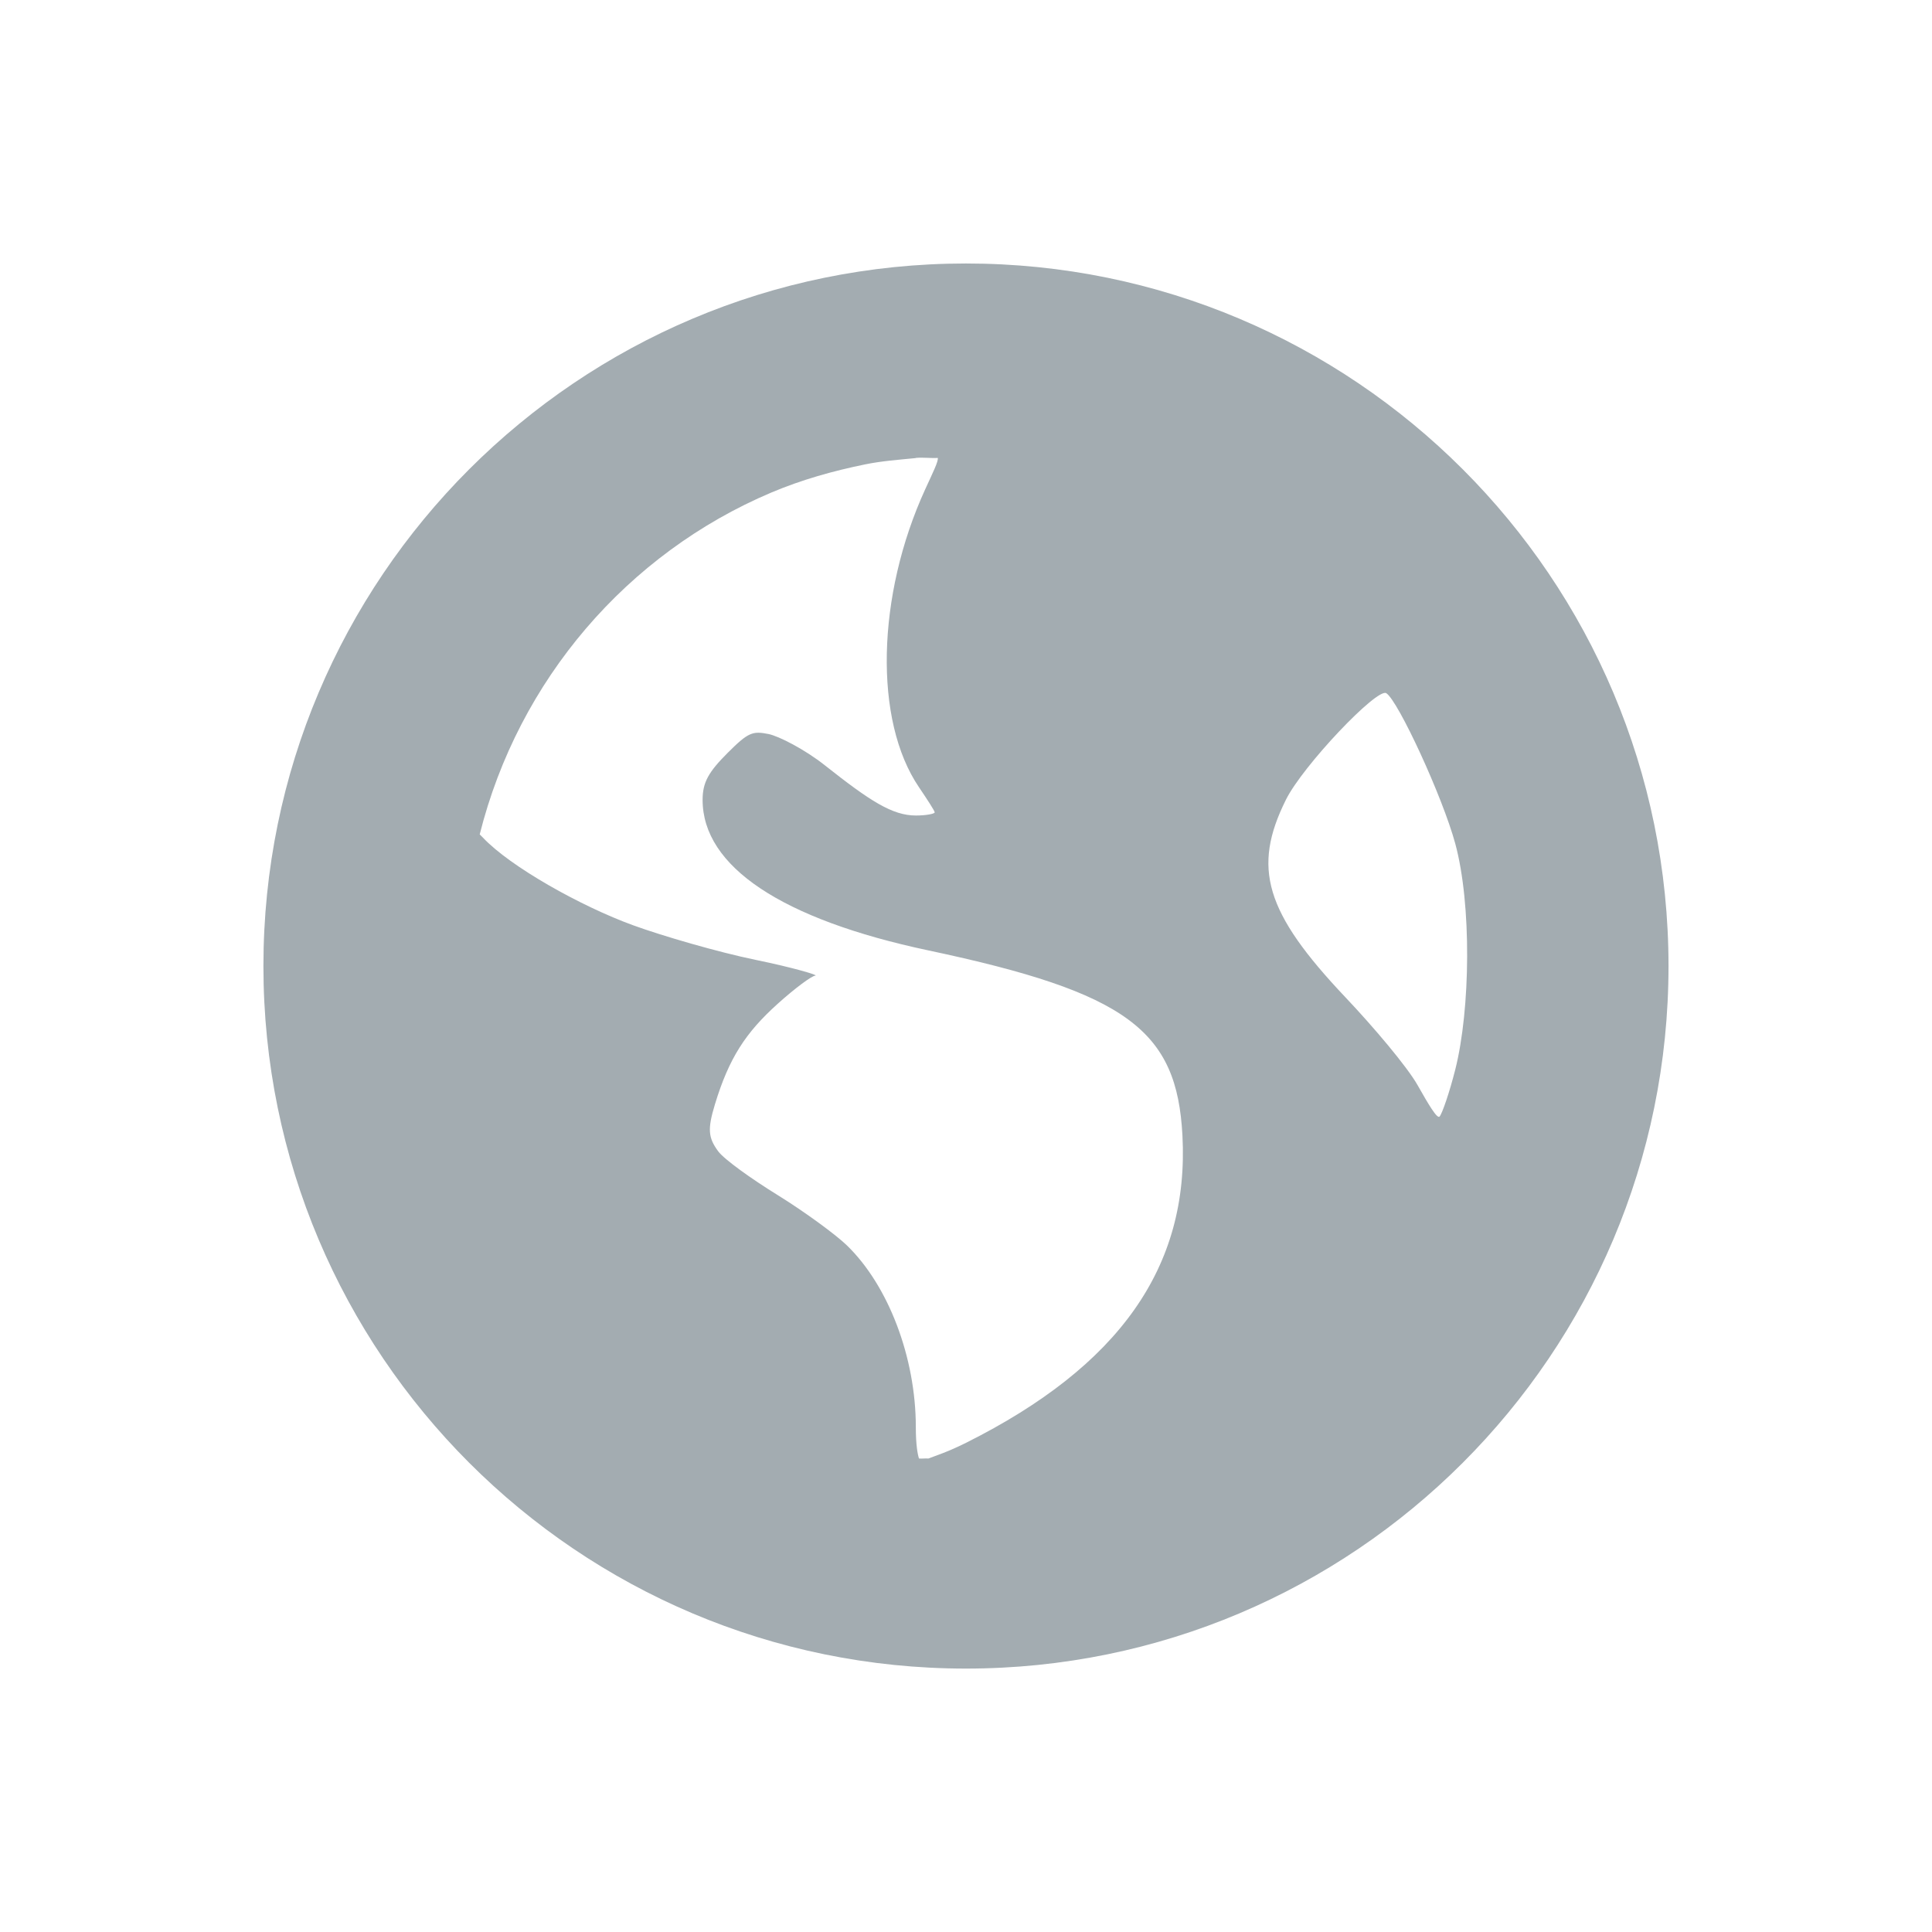
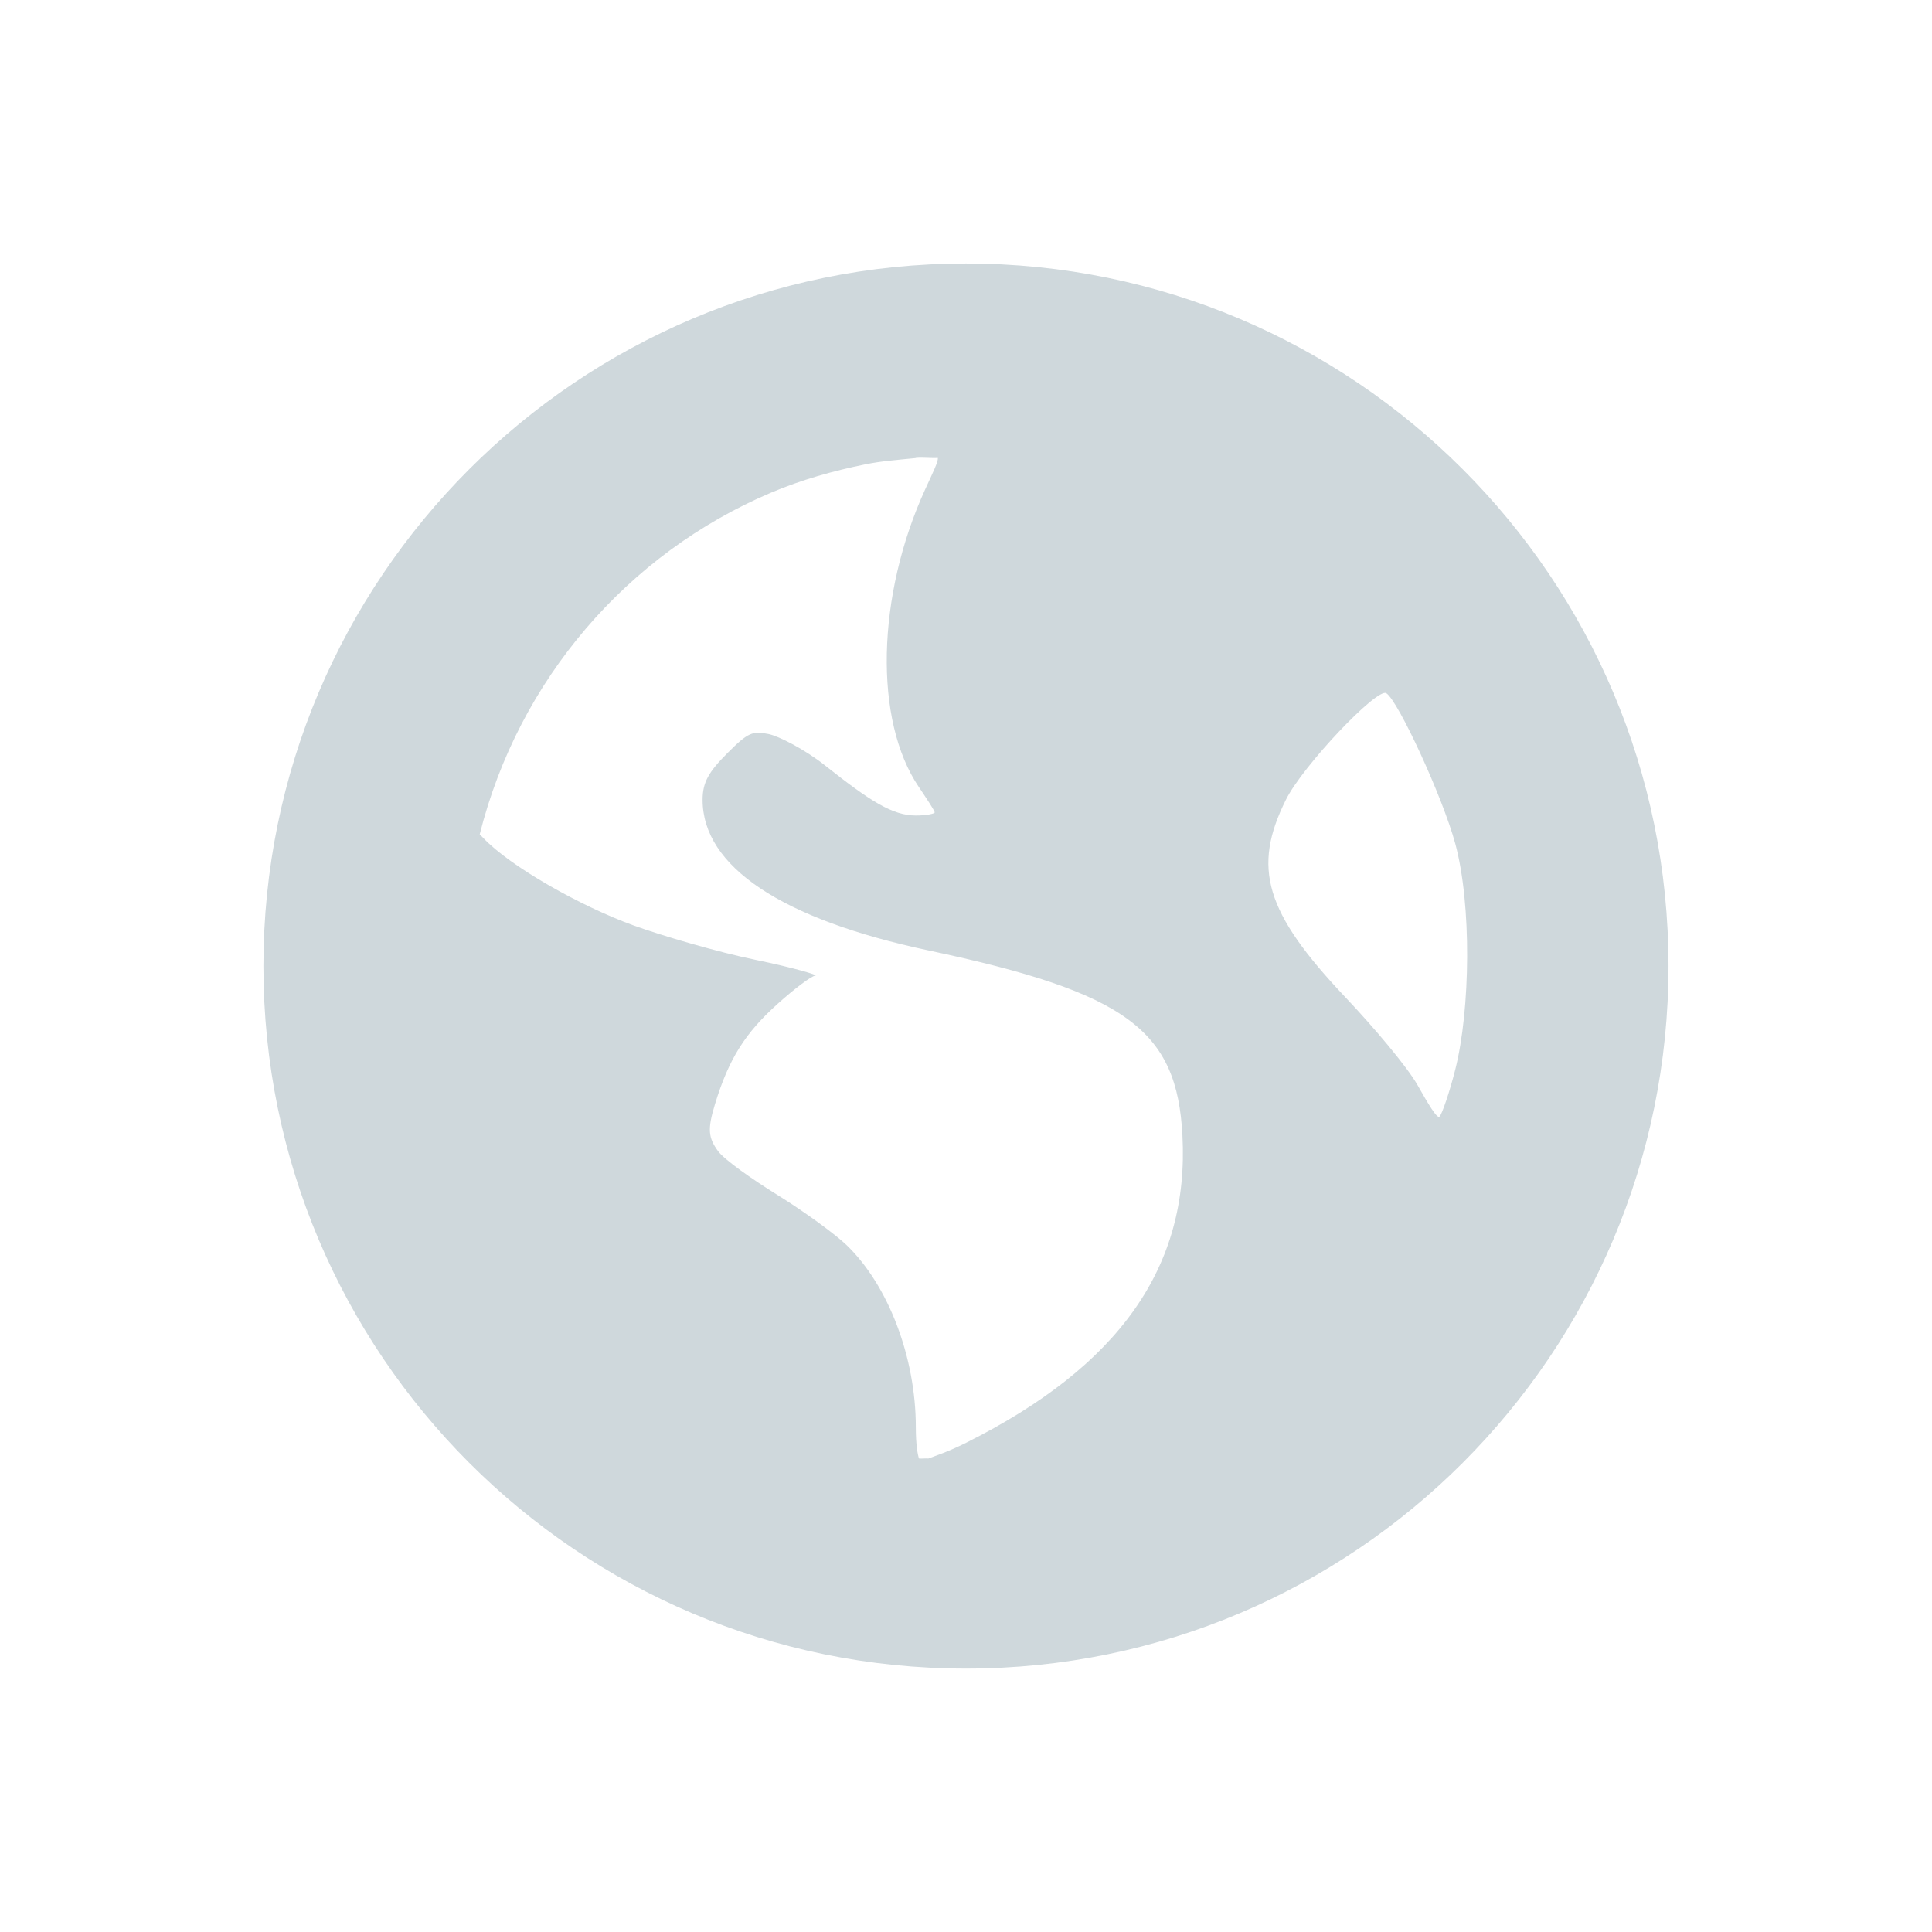
<svg xmlns="http://www.w3.org/2000/svg" xmlns:ns1="http://www.openswatchbook.org/uri/2009/osb" id="svg7384" style="enable-background:new" width="22" height="22" version="1.1">
  <defs id="defs7386">
    <linearGradient id="linearGradient5606" ns1:paint="solid">
      <stop id="stop5608" style="stop-color:#000000;stop-opacity:1;" offset="0" />
    </linearGradient>
  </defs>
  <g id="keyboard-layout" transform="translate(-484.0004,-175.9966)">
-     <rect id="rect4161" style="opacity:0;fill:#a3acb1;fill-opacity:1;stroke:none;stroke-opacity:1" width="22" height="22" x="484" y="176" />
-     <path id="path6214" style="display:inline;opacity:1;fill:#a3acb1;fill-opacity:1;stroke:none;enable-background:new" d="m 495,178.997 c -4.418,0 -8,3.582 -8,8 0,4.418 3.582,8 8,8 4.418,0 8,-3.582 8,-8 0,-4.418 -3.582,-8 -8,-8 z m -0.571,2.214 c 0.076,-0.008 0.173,0.005 0.25,0 0.009,0.037 -0.056,0.167 -0.143,0.357 -0.555,1.213 -0.587,2.634 -0.071,3.393 0.093,0.138 0.179,0.269 0.179,0.286 0,0.017 -0.101,0.036 -0.214,0.036 -0.267,0 -0.52,-0.163 -1.036,-0.571 -0.229,-0.182 -0.527,-0.334 -0.643,-0.357 -0.181,-0.036 -0.23,-0.02 -0.464,0.214 -0.218,0.218 -0.286,0.336 -0.286,0.536 0,0.758 0.9,1.36 2.571,1.714 2.271,0.481 2.83,0.913 2.893,2.107 0.079,1.497 -0.718,2.626 -2.464,3.5 -0.208,0.104 -0.341,0.145 -0.429,0.179 -0.039,-0.003 -0.069,0.003 -0.107,0 -0.015,-0.046 -0.036,-0.154 -0.036,-0.357 0,-0.795 -0.313,-1.614 -0.786,-2.071 -0.127,-0.123 -0.482,-0.383 -0.786,-0.571 -0.304,-0.188 -0.61,-0.407 -0.679,-0.5 -0.113,-0.155 -0.123,-0.25 -0.036,-0.536 0.159,-0.522 0.347,-0.813 0.714,-1.143 0.192,-0.173 0.386,-0.318 0.429,-0.321 0.043,-0.003 -0.246,-0.09 -0.679,-0.179 -0.433,-0.089 -1.066,-0.274 -1.393,-0.393 -0.598,-0.217 -1.406,-0.671 -1.714,-1 -0.013,-0.014 -0.024,-0.023 -0.036,-0.036 0.441,-1.758 1.68,-3.198 3.321,-3.893 0.344,-0.145 0.698,-0.245 1.071,-0.321 0.186,-0.038 0.379,-0.052 0.571,-0.071 z m 5.357,2.679 c 0.134,0.083 0.641,1.179 0.786,1.714 0.187,0.691 0.173,1.885 0,2.571 -0.066,0.261 -0.15,0.505 -0.179,0.536 -0.028,0.03 -0.13,-0.145 -0.25,-0.357 -0.12,-0.212 -0.503,-0.664 -0.821,-1 -0.919,-0.97 -1.064,-1.476 -0.679,-2.25 0.194,-0.39 1.039,-1.278 1.143,-1.214 z" />
+     <rect id="rect4161" style="opacity:0;fill:#cfd8dc;fill-opacity:1;stroke:none;stroke-opacity:1" width="22" height="22" x="484" y="176" />
+     <path id="path6214" style="display:inline;opacity:1;fill:#cfd8dc;fill-opacity:1;stroke:none;enable-background:new" d="m 495,178.997 c -4.418,0 -8,3.582 -8,8 0,4.418 3.582,8 8,8 4.418,0 8,-3.582 8,-8 0,-4.418 -3.582,-8 -8,-8 z m -0.571,2.214 c 0.076,-0.008 0.173,0.005 0.25,0 0.009,0.037 -0.056,0.167 -0.143,0.357 -0.555,1.213 -0.587,2.634 -0.071,3.393 0.093,0.138 0.179,0.269 0.179,0.286 0,0.017 -0.101,0.036 -0.214,0.036 -0.267,0 -0.52,-0.163 -1.036,-0.571 -0.229,-0.182 -0.527,-0.334 -0.643,-0.357 -0.181,-0.036 -0.23,-0.02 -0.464,0.214 -0.218,0.218 -0.286,0.336 -0.286,0.536 0,0.758 0.9,1.36 2.571,1.714 2.271,0.481 2.83,0.913 2.893,2.107 0.079,1.497 -0.718,2.626 -2.464,3.5 -0.208,0.104 -0.341,0.145 -0.429,0.179 -0.039,-0.003 -0.069,0.003 -0.107,0 -0.015,-0.046 -0.036,-0.154 -0.036,-0.357 0,-0.795 -0.313,-1.614 -0.786,-2.071 -0.127,-0.123 -0.482,-0.383 -0.786,-0.571 -0.304,-0.188 -0.61,-0.407 -0.679,-0.5 -0.113,-0.155 -0.123,-0.25 -0.036,-0.536 0.159,-0.522 0.347,-0.813 0.714,-1.143 0.192,-0.173 0.386,-0.318 0.429,-0.321 0.043,-0.003 -0.246,-0.09 -0.679,-0.179 -0.433,-0.089 -1.066,-0.274 -1.393,-0.393 -0.598,-0.217 -1.406,-0.671 -1.714,-1 -0.013,-0.014 -0.024,-0.023 -0.036,-0.036 0.441,-1.758 1.68,-3.198 3.321,-3.893 0.344,-0.145 0.698,-0.245 1.071,-0.321 0.186,-0.038 0.379,-0.052 0.571,-0.071 z m 5.357,2.679 c 0.134,0.083 0.641,1.179 0.786,1.714 0.187,0.691 0.173,1.885 0,2.571 -0.066,0.261 -0.15,0.505 -0.179,0.536 -0.028,0.03 -0.13,-0.145 -0.25,-0.357 -0.12,-0.212 -0.503,-0.664 -0.821,-1 -0.919,-0.97 -1.064,-1.476 -0.679,-2.25 0.194,-0.39 1.039,-1.278 1.143,-1.214 z" />
  </g>
</svg>
